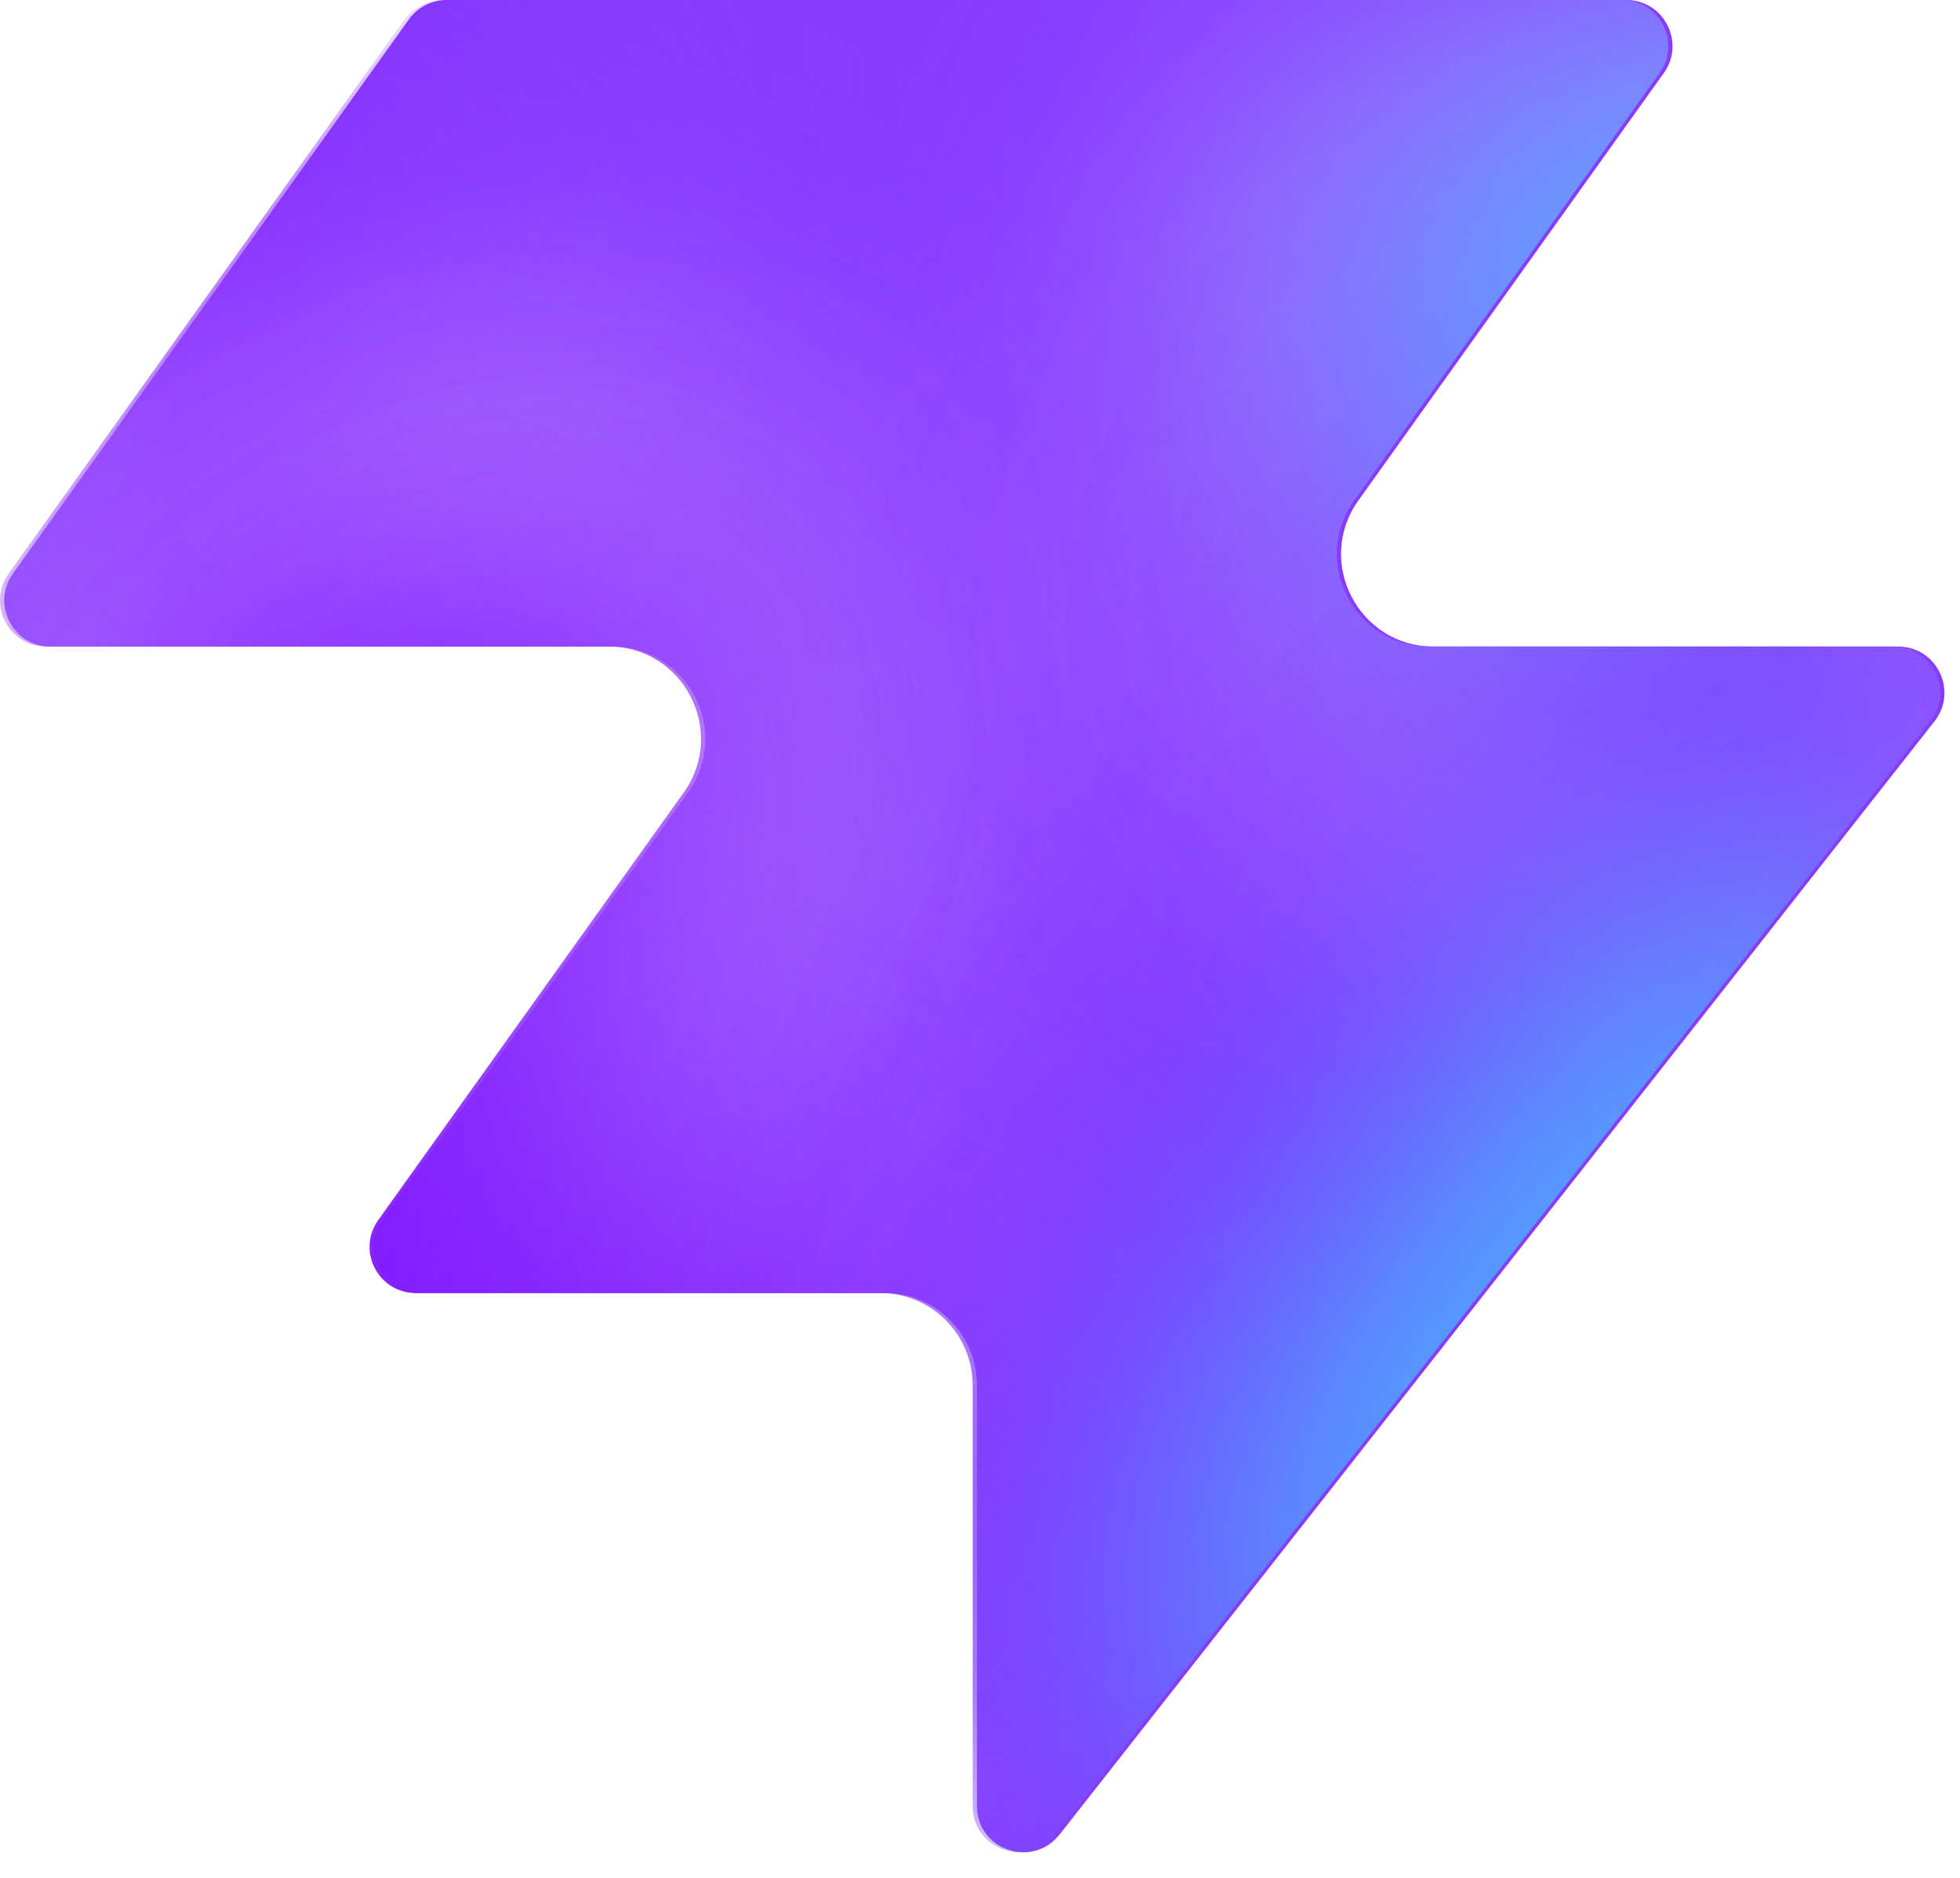
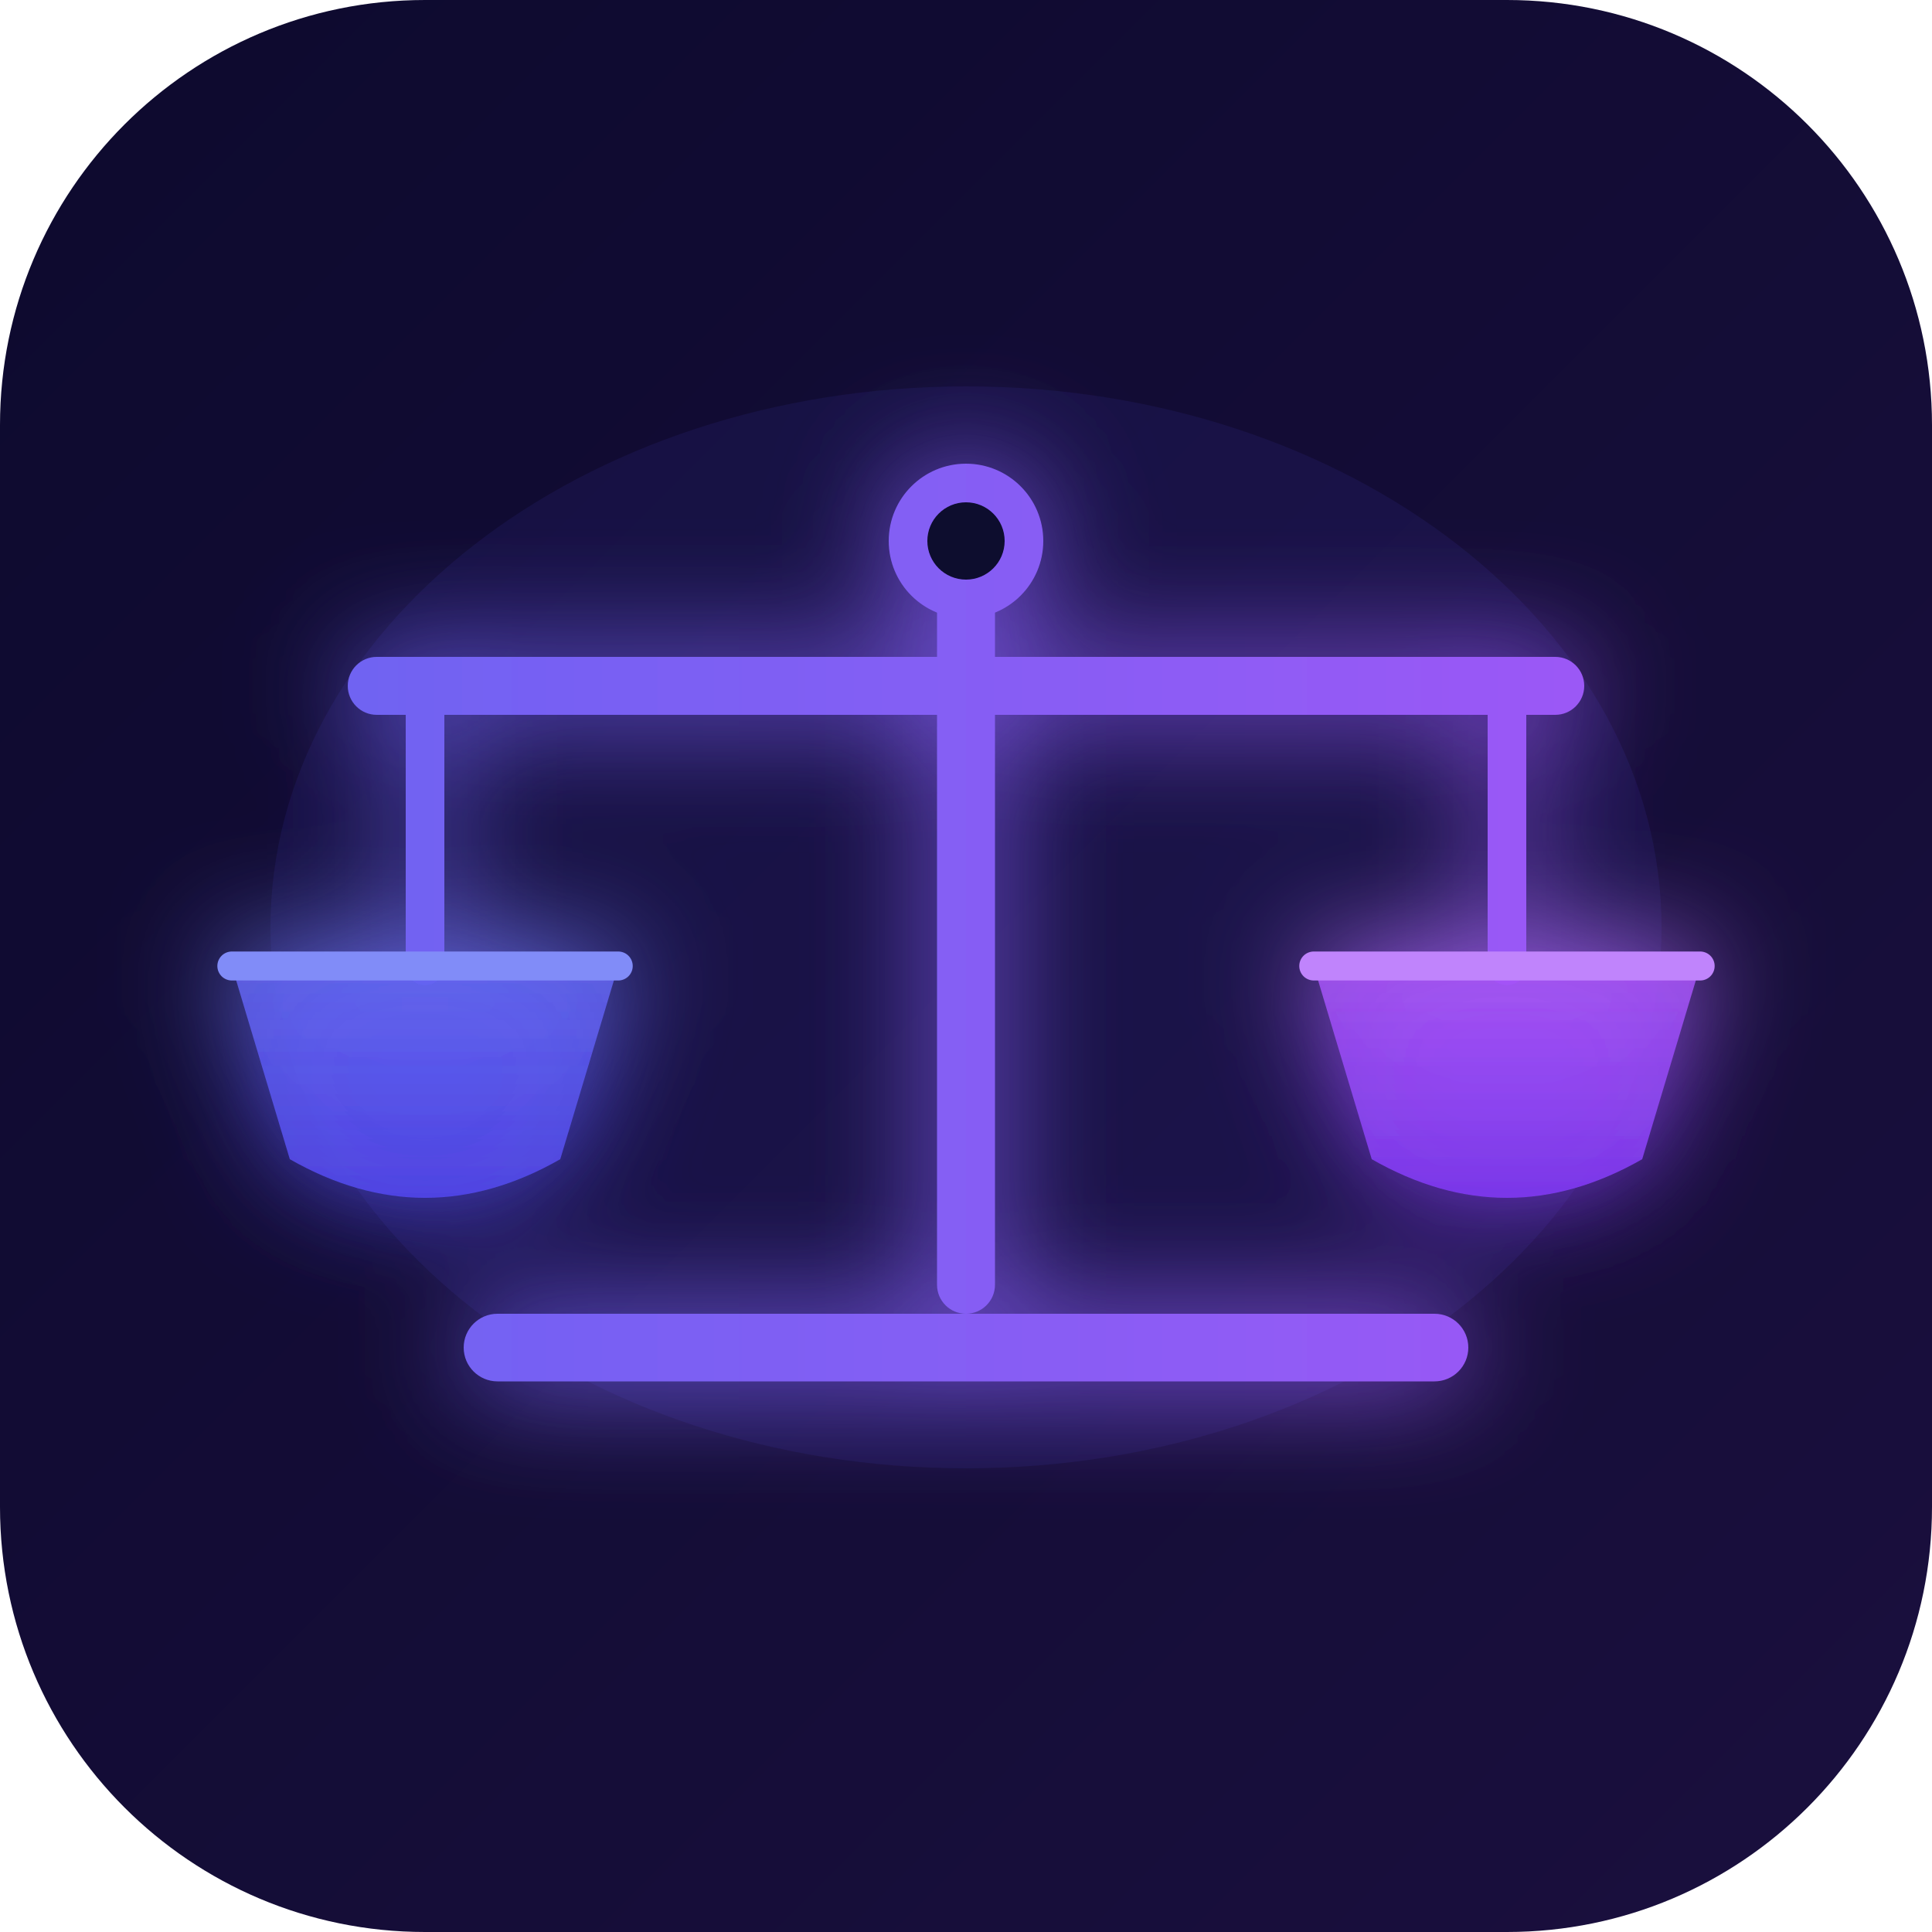
- <svg xmlns="http://www.w3.org/2000/svg" width="48" height="46" fill="none" viewBox="0 0 48 46">
-   <path fill="#863bff" d="M25.946 44.938c-.664.845-2.021.375-2.021-.698V33.937a2.26 2.26 0 0 0-2.262-2.262H10.287c-.92 0-1.456-1.04-.92-1.788l7.48-10.471c1.07-1.497 0-3.578-1.842-3.578H1.237c-.92 0-1.456-1.04-.92-1.788L10.013.474c.214-.297.556-.474.92-.474h28.894c.92 0 1.456 1.04.92 1.788l-7.48 10.471c-1.07 1.498 0 3.579 1.842 3.579h11.377c.943 0 1.473 1.088.89 1.83L25.947 44.94z" style="fill:#863bff;fill:color(display-p3 .525 .23 1);fill-opacity:1" />
-   <mask id="a" width="48" height="46" x="0" y="0" maskUnits="userSpaceOnUse" style="mask-type:alpha">
-     <path fill="#000" d="M25.842 44.938c-.664.844-2.021.375-2.021-.698V33.937a2.26 2.26 0 0 0-2.262-2.262H10.183c-.92 0-1.456-1.04-.92-1.788l7.48-10.471c1.07-1.498 0-3.579-1.842-3.579H1.133c-.92 0-1.456-1.04-.92-1.787L9.91.473c.214-.297.556-.474.92-.474h28.894c.92 0 1.456 1.04.92 1.788l-7.48 10.471c-1.07 1.498 0 3.578 1.842 3.578h11.377c.943 0 1.473 1.088.89 1.832L25.843 44.94z" style="fill:#000;fill-opacity:1" />
-   </mask>
-   <g mask="url(#a)">
-     <g filter="url(#b)">
-       <ellipse cx="5.508" cy="14.704" fill="#ede6ff" rx="5.508" ry="14.704" style="fill:#ede6ff;fill:color(display-p3 .927 .903 1);fill-opacity:1" transform="matrix(.00324 1 1 -.00324 -4.47 31.516)" />
-     </g>
-     <g filter="url(#c)">
-       <ellipse cx="10.399" cy="29.851" fill="#ede6ff" rx="10.399" ry="29.851" style="fill:#ede6ff;fill:color(display-p3 .927 .903 1);fill-opacity:1" transform="matrix(.00324 1 1 -.00324 -39.328 7.883)" />
-     </g>
-     <g filter="url(#d)">
-       <ellipse cx="5.508" cy="30.487" fill="#7e14ff" rx="5.508" ry="30.487" style="fill:#7e14ff;fill:color(display-p3 .492 .077 1);fill-opacity:1" transform="rotate(89.814 -25.913 -14.639)scale(1 -1)" />
-     </g>
-     <g filter="url(#e)">
-       <ellipse cx="5.508" cy="30.599" fill="#7e14ff" rx="5.508" ry="30.599" style="fill:#7e14ff;fill:color(display-p3 .492 .077 1);fill-opacity:1" transform="rotate(89.814 -32.644 -3.334)scale(1 -1)" />
-     </g>
-     <g filter="url(#f)">
-       <ellipse cx="5.508" cy="30.599" fill="#7e14ff" rx="5.508" ry="30.599" style="fill:#7e14ff;fill:color(display-p3 .492 .077 1);fill-opacity:1" transform="matrix(.00324 1 1 -.00324 -34.34 30.47)" />
-     </g>
-     <g filter="url(#g)">
-       <ellipse cx="14.072" cy="22.078" fill="#ede6ff" rx="14.072" ry="22.078" style="fill:#ede6ff;fill:color(display-p3 .927 .903 1);fill-opacity:1" transform="rotate(93.35 24.506 48.493)scale(-1 1)" />
-     </g>
-     <g filter="url(#h)">
-       <ellipse cx="3.47" cy="21.501" fill="#7e14ff" rx="3.47" ry="21.501" style="fill:#7e14ff;fill:color(display-p3 .492 .077 1);fill-opacity:1" transform="rotate(89.009 28.708 47.59)scale(-1 1)" />
-     </g>
-     <g filter="url(#i)">
-       <ellipse cx="3.47" cy="21.501" fill="#7e14ff" rx="3.47" ry="21.501" style="fill:#7e14ff;fill:color(display-p3 .492 .077 1);fill-opacity:1" transform="rotate(89.009 28.708 47.59)scale(-1 1)" />
-     </g>
-     <g filter="url(#j)">
-       <ellipse cx=".387" cy="8.972" fill="#7e14ff" rx="4.407" ry="29.108" style="fill:#7e14ff;fill:color(display-p3 .492 .077 1);fill-opacity:1" transform="rotate(39.51 .387 8.972)" />
-     </g>
-     <g filter="url(#k)">
-       <ellipse cx="47.523" cy="-6.092" fill="#7e14ff" rx="4.407" ry="29.108" style="fill:#7e14ff;fill:color(display-p3 .492 .077 1);fill-opacity:1" transform="rotate(37.892 47.523 -6.092)" />
-     </g>
-     <g filter="url(#l)">
-       <ellipse cx="41.412" cy="6.333" fill="#47bfff" rx="5.971" ry="9.665" style="fill:#47bfff;fill:color(display-p3 .28 .748 1);fill-opacity:1" transform="rotate(37.892 41.412 6.333)" />
-     </g>
-     <g filter="url(#m)">
-       <ellipse cx="-1.879" cy="38.332" fill="#7e14ff" rx="4.407" ry="29.108" style="fill:#7e14ff;fill:color(display-p3 .492 .077 1);fill-opacity:1" transform="rotate(37.892 -1.88 38.332)" />
-     </g>
-     <g filter="url(#n)">
-       <ellipse cx="-1.879" cy="38.332" fill="#7e14ff" rx="4.407" ry="29.108" style="fill:#7e14ff;fill:color(display-p3 .492 .077 1);fill-opacity:1" transform="rotate(37.892 -1.88 38.332)" />
-     </g>
-     <g filter="url(#o)">
-       <ellipse cx="35.651" cy="29.907" fill="#7e14ff" rx="4.407" ry="29.108" style="fill:#7e14ff;fill:color(display-p3 .492 .077 1);fill-opacity:1" transform="rotate(37.892 35.651 29.907)" />
-     </g>
-     <g filter="url(#p)">
-       <ellipse cx="38.418" cy="32.4" fill="#47bfff" rx="5.971" ry="15.297" style="fill:#47bfff;fill:color(display-p3 .28 .748 1);fill-opacity:1" transform="rotate(37.892 38.418 32.4)" />
-     </g>
-   </g>
+ <svg xmlns="http://www.w3.org/2000/svg" viewBox="0 0 100 100" fill="none">
  <defs>
-     <filter id="b" width="60.045" height="41.654" x="-19.77" y="16.149" color-interpolation-filters="sRGB" filterUnits="userSpaceOnUse">
-       <feFlood flood-opacity="0" result="BackgroundImageFix" />
-       <feBlend in="SourceGraphic" in2="BackgroundImageFix" result="shape" />
-       <feGaussianBlur result="effect1_foregroundBlur_2002_17158" stdDeviation="7.659" />
+     <linearGradient id="bg" x1="0" y1="0" x2="100" y2="100" gradientUnits="userSpaceOnUse">
+       <stop offset="0%" stop-color="#0d0a2e" />
+       <stop offset="100%" stop-color="#1a0f3e" />
+     </linearGradient>
+     <linearGradient id="scaleGrad" x1="0" y1="0" x2="100" y2="0" gradientUnits="userSpaceOnUse">
+       <stop offset="0%" stop-color="#6366f1" />
+       <stop offset="100%" stop-color="#a855f7" />
+     </linearGradient>
+     <linearGradient id="panLeft" x1="0" y1="0" x2="0" y2="1" gradientUnits="objectBoundingBox">
+       <stop offset="0%" stop-color="#6366f1" stop-opacity="0.9" />
+       <stop offset="100%" stop-color="#4f46e5" stop-opacity="1" />
+     </linearGradient>
+     <linearGradient id="panRight" x1="0" y1="0" x2="0" y2="1" gradientUnits="objectBoundingBox">
+       <stop offset="0%" stop-color="#a855f7" stop-opacity="0.9" />
+       <stop offset="100%" stop-color="#7c3aed" stop-opacity="1" />
+     </linearGradient>
+     <filter id="glow" x="-30%" y="-30%" width="160%" height="160%">
+       <feGaussianBlur stdDeviation="2.5" result="blur" />
+       <feComposite in="SourceGraphic" in2="blur" operator="over" />
    </filter>
-     <filter id="c" width="90.34" height="51.437" x="-54.613" y="-7.533" color-interpolation-filters="sRGB" filterUnits="userSpaceOnUse">
-       <feFlood flood-opacity="0" result="BackgroundImageFix" />
-       <feBlend in="SourceGraphic" in2="BackgroundImageFix" result="shape" />
-       <feGaussianBlur result="effect1_foregroundBlur_2002_17158" stdDeviation="7.659" />
-     </filter>
-     <filter id="d" width="79.355" height="29.4" x="-49.64" y="2.03" color-interpolation-filters="sRGB" filterUnits="userSpaceOnUse">
-       <feFlood flood-opacity="0" result="BackgroundImageFix" />
-       <feBlend in="SourceGraphic" in2="BackgroundImageFix" result="shape" />
-       <feGaussianBlur result="effect1_foregroundBlur_2002_17158" stdDeviation="4.596" />
-     </filter>
-     <filter id="e" width="79.579" height="29.4" x="-45.045" y="20.029" color-interpolation-filters="sRGB" filterUnits="userSpaceOnUse">
-       <feFlood flood-opacity="0" result="BackgroundImageFix" />
-       <feBlend in="SourceGraphic" in2="BackgroundImageFix" result="shape" />
-       <feGaussianBlur result="effect1_foregroundBlur_2002_17158" stdDeviation="4.596" />
-     </filter>
-     <filter id="f" width="79.579" height="29.4" x="-43.513" y="21.178" color-interpolation-filters="sRGB" filterUnits="userSpaceOnUse">
-       <feFlood flood-opacity="0" result="BackgroundImageFix" />
-       <feBlend in="SourceGraphic" in2="BackgroundImageFix" result="shape" />
-       <feGaussianBlur result="effect1_foregroundBlur_2002_17158" stdDeviation="4.596" />
-     </filter>
-     <filter id="g" width="74.749" height="58.852" x="15.756" y="-17.901" color-interpolation-filters="sRGB" filterUnits="userSpaceOnUse">
-       <feFlood flood-opacity="0" result="BackgroundImageFix" />
-       <feBlend in="SourceGraphic" in2="BackgroundImageFix" result="shape" />
-       <feGaussianBlur result="effect1_foregroundBlur_2002_17158" stdDeviation="7.659" />
-     </filter>
-     <filter id="h" width="61.377" height="25.362" x="23.548" y="2.284" color-interpolation-filters="sRGB" filterUnits="userSpaceOnUse">
-       <feFlood flood-opacity="0" result="BackgroundImageFix" />
-       <feBlend in="SourceGraphic" in2="BackgroundImageFix" result="shape" />
-       <feGaussianBlur result="effect1_foregroundBlur_2002_17158" stdDeviation="4.596" />
-     </filter>
-     <filter id="i" width="61.377" height="25.362" x="23.548" y="2.284" color-interpolation-filters="sRGB" filterUnits="userSpaceOnUse">
-       <feFlood flood-opacity="0" result="BackgroundImageFix" />
-       <feBlend in="SourceGraphic" in2="BackgroundImageFix" result="shape" />
-       <feGaussianBlur result="effect1_foregroundBlur_2002_17158" stdDeviation="4.596" />
-     </filter>
-     <filter id="j" width="56.045" height="63.649" x="-27.636" y="-22.853" color-interpolation-filters="sRGB" filterUnits="userSpaceOnUse">
-       <feFlood flood-opacity="0" result="BackgroundImageFix" />
-       <feBlend in="SourceGraphic" in2="BackgroundImageFix" result="shape" />
-       <feGaussianBlur result="effect1_foregroundBlur_2002_17158" stdDeviation="4.596" />
-     </filter>
-     <filter id="k" width="54.814" height="64.646" x="20.116" y="-38.415" color-interpolation-filters="sRGB" filterUnits="userSpaceOnUse">
-       <feFlood flood-opacity="0" result="BackgroundImageFix" />
-       <feBlend in="SourceGraphic" in2="BackgroundImageFix" result="shape" />
-       <feGaussianBlur result="effect1_foregroundBlur_2002_17158" stdDeviation="4.596" />
-     </filter>
-     <filter id="l" width="33.541" height="35.313" x="24.641" y="-11.323" color-interpolation-filters="sRGB" filterUnits="userSpaceOnUse">
-       <feFlood flood-opacity="0" result="BackgroundImageFix" />
-       <feBlend in="SourceGraphic" in2="BackgroundImageFix" result="shape" />
-       <feGaussianBlur result="effect1_foregroundBlur_2002_17158" stdDeviation="4.596" />
-     </filter>
-     <filter id="m" width="54.814" height="64.646" x="-29.286" y="6.009" color-interpolation-filters="sRGB" filterUnits="userSpaceOnUse">
-       <feFlood flood-opacity="0" result="BackgroundImageFix" />
-       <feBlend in="SourceGraphic" in2="BackgroundImageFix" result="shape" />
-       <feGaussianBlur result="effect1_foregroundBlur_2002_17158" stdDeviation="4.596" />
-     </filter>
-     <filter id="n" width="54.814" height="64.646" x="-29.286" y="6.009" color-interpolation-filters="sRGB" filterUnits="userSpaceOnUse">
-       <feFlood flood-opacity="0" result="BackgroundImageFix" />
-       <feBlend in="SourceGraphic" in2="BackgroundImageFix" result="shape" />
-       <feGaussianBlur result="effect1_foregroundBlur_2002_17158" stdDeviation="4.596" />
-     </filter>
-     <filter id="o" width="54.814" height="64.646" x="8.244" y="-2.416" color-interpolation-filters="sRGB" filterUnits="userSpaceOnUse">
-       <feFlood flood-opacity="0" result="BackgroundImageFix" />
-       <feBlend in="SourceGraphic" in2="BackgroundImageFix" result="shape" />
-       <feGaussianBlur result="effect1_foregroundBlur_2002_17158" stdDeviation="4.596" />
-     </filter>
-     <filter id="p" width="39.409" height="43.623" x="18.713" y="10.588" color-interpolation-filters="sRGB" filterUnits="userSpaceOnUse">
-       <feFlood flood-opacity="0" result="BackgroundImageFix" />
-       <feBlend in="SourceGraphic" in2="BackgroundImageFix" result="shape" />
-       <feGaussianBlur result="effect1_foregroundBlur_2002_17158" stdDeviation="4.596" />
+     <filter id="softglow" x="-20%" y="-20%" width="140%" height="140%">
+       <feGaussianBlur stdDeviation="3" result="coloredBlur" />
+       <feMerge>
+         <feMergeNode in="coloredBlur" />
+         <feMergeNode in="SourceGraphic" />
+       </feMerge>
    </filter>
  </defs>
+   <rect width="100" height="100" rx="22" ry="22" fill="url(#bg)" />
+   <ellipse cx="50" cy="48" rx="36" ry="28" fill="#4f46e5" opacity="0.10" />
+   <g filter="url(#softglow)">
+     <rect x="48.5" y="30" width="3" height="38" rx="1.5" fill="url(#scaleGrad)" />
+     <rect x="24" y="68" width="52" height="3.5" rx="1.75" fill="url(#scaleGrad)" />
+     <circle cx="50" cy="28" r="4" fill="url(#scaleGrad)" />
+     <circle cx="50" cy="28" r="2" fill="#0d0a2e" />
+     <rect x="18" y="34" width="64" height="3" rx="1.5" fill="url(#scaleGrad)" />
+     <line x1="22" y1="36" x2="22" y2="50" stroke="url(#scaleGrad)" stroke-width="2" stroke-linecap="round" />
+     <path d="M12 50 L32 50 L29 60 Q22 64 15 60 Z" fill="url(#panLeft)" opacity="0.95" />
+     <line x1="12" y1="50" x2="32" y2="50" stroke="#818cf8" stroke-width="1.5" stroke-linecap="round" />
+     <line x1="78" y1="36" x2="78" y2="50" stroke="url(#scaleGrad)" stroke-width="2" stroke-linecap="round" />
+     <path d="M68 50 L88 50 L85 60 Q78 64 71 60 Z" fill="url(#panRight)" opacity="0.95" />
+     <line x1="68" y1="50" x2="88" y2="50" stroke="#c084fc" stroke-width="1.5" stroke-linecap="round" />
+   </g>
</svg>
